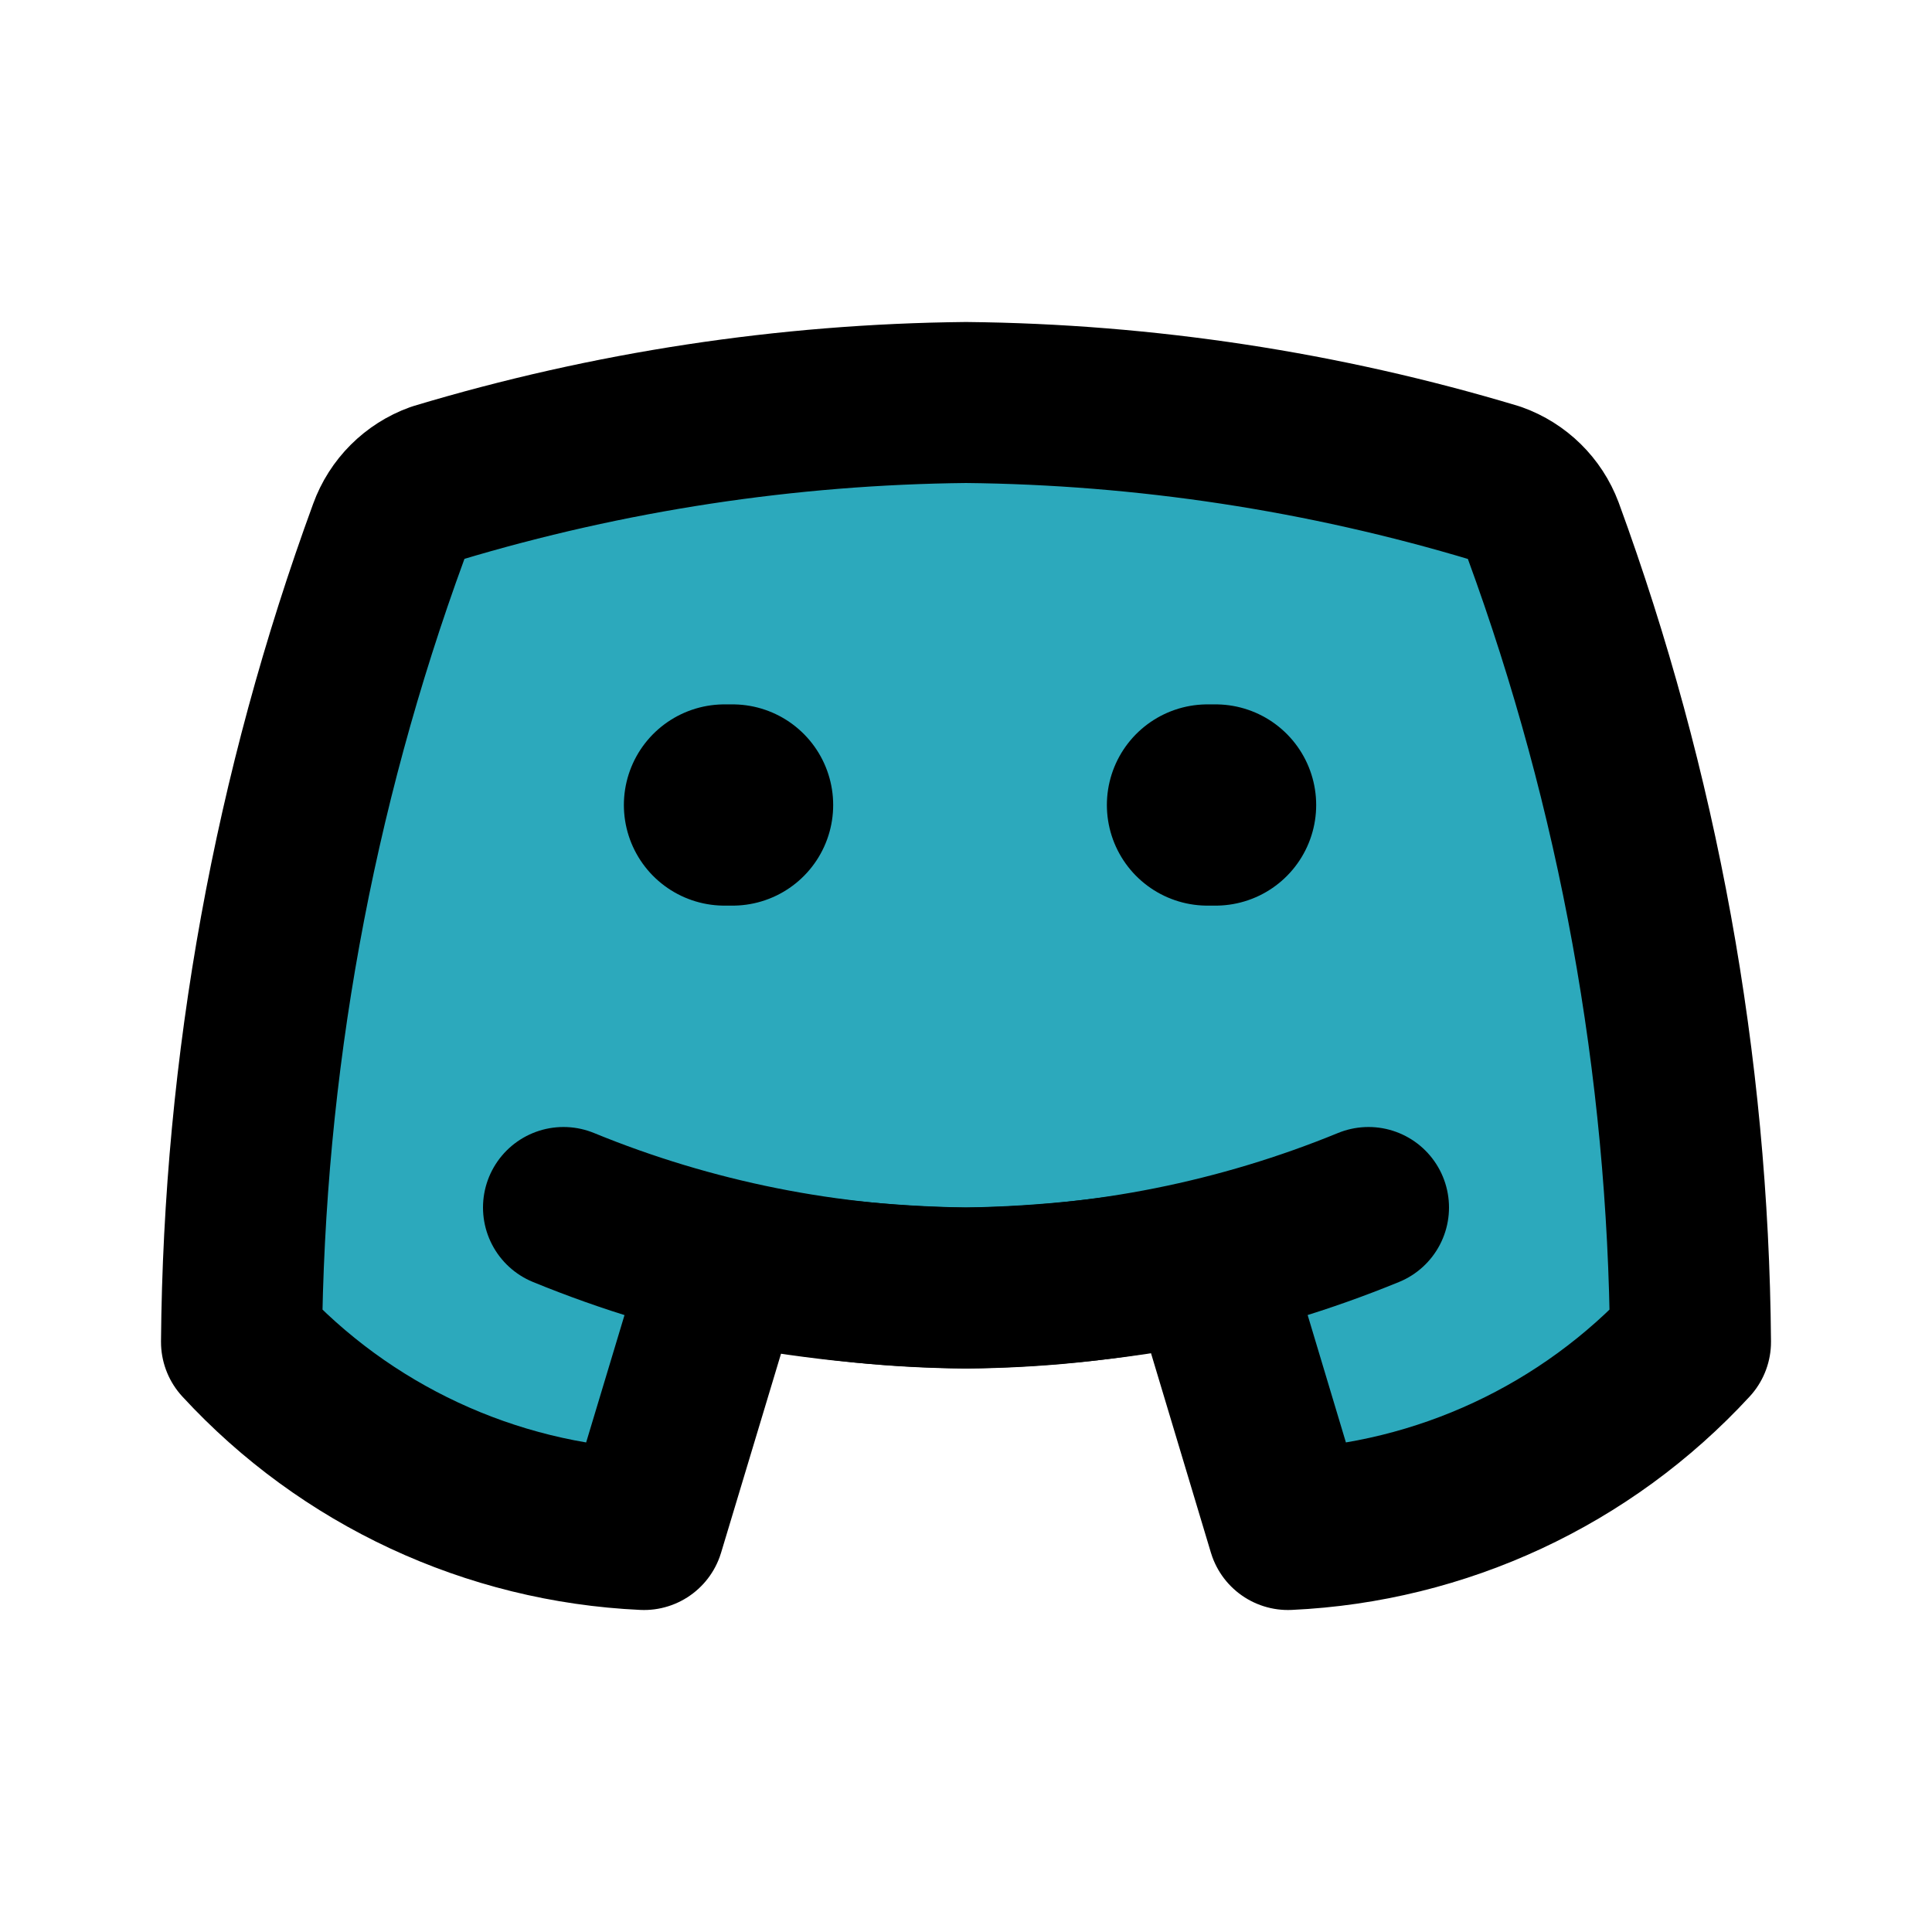
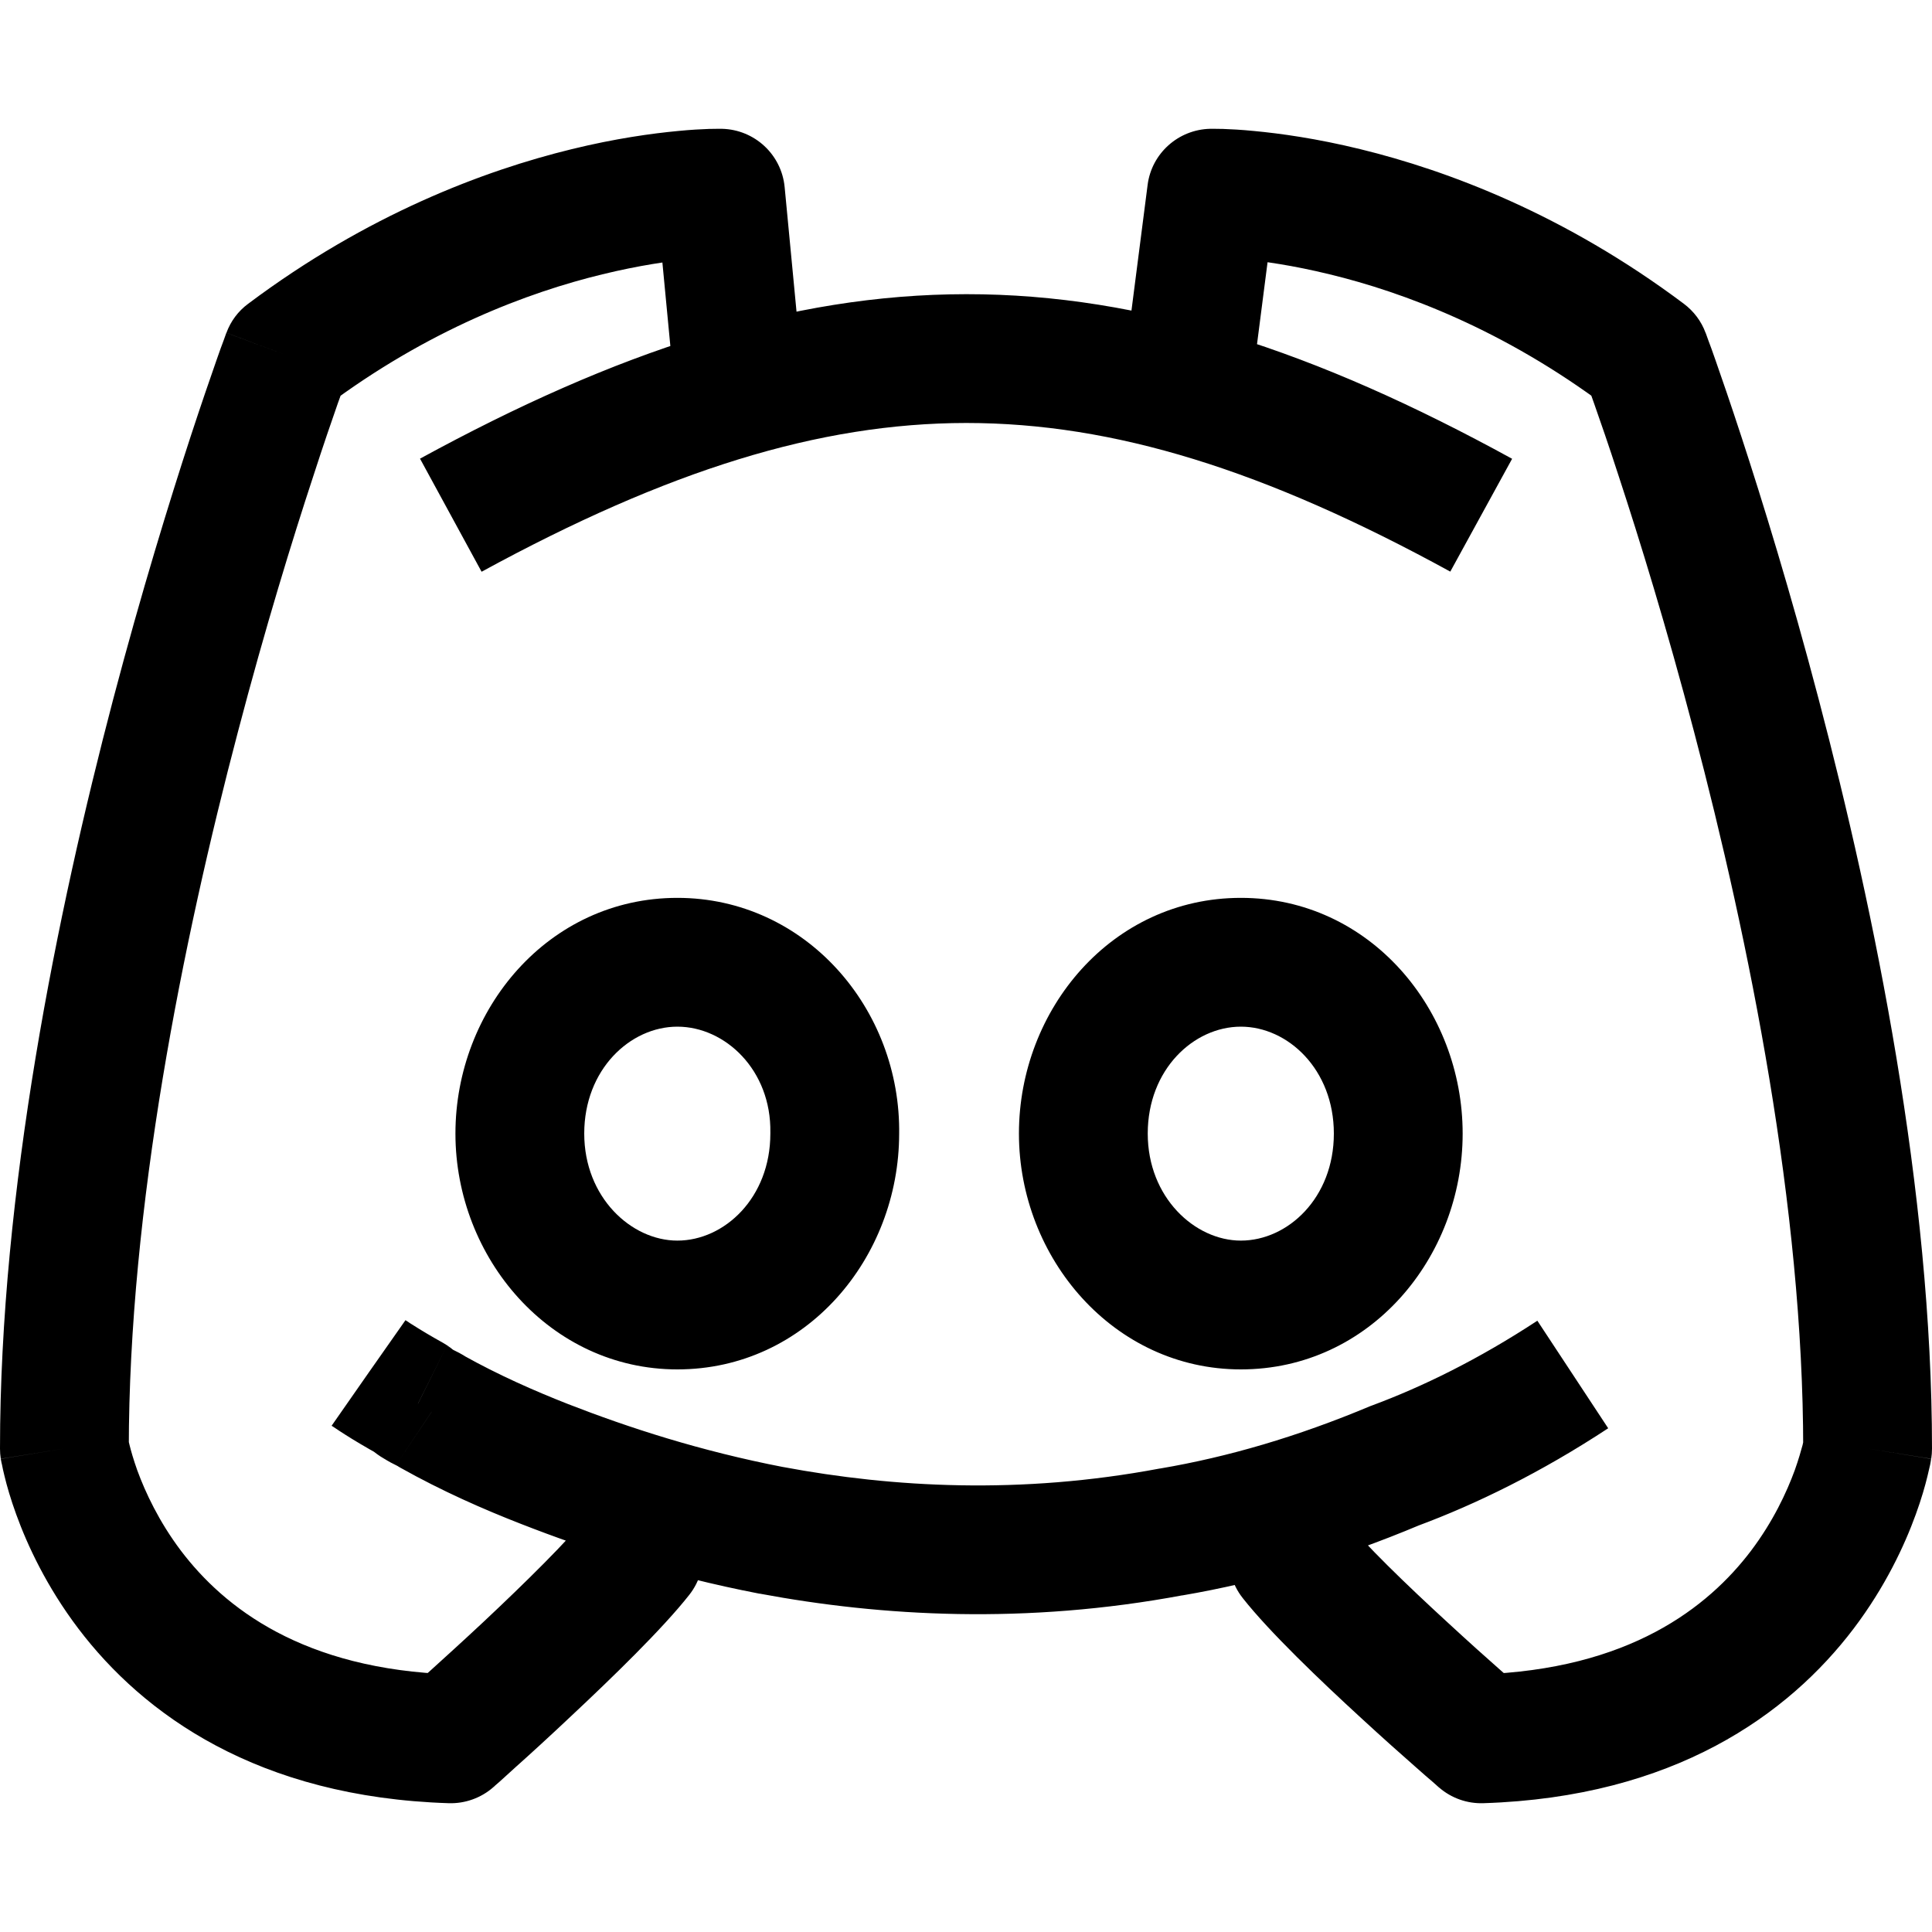
- <svg xmlns="http://www.w3.org/2000/svg" fill="#000000" width="800px" height="800px" viewBox="0 0 24 24" id="discord" data-name="Flat Line" class="icon flat-line">
-   <path id="secondary" d="M21,16.67A7.25,7.25,0,0,1,16,19l-1-3.33A16,16,0,0,1,12,16a16.39,16.39,0,0,1-3-.32L8,19a7.25,7.25,0,0,1-5-2.33A30,30,0,0,1,4.83,6.6,1,1,0,0,1,5.43,6,23.65,23.65,0,0,1,12,5a23.65,23.65,0,0,1,6.57,1,1,1,0,0,1,.6.59A30,30,0,0,1,21,16.67Z" style="fill: rgb(44, 169, 188); stroke-width: 2;" />
-   <path id="primary-upstroke" d="M15,10h.1m-6,0H9" style="fill: none; stroke: rgb(0, 0, 0); stroke-linecap: round; stroke-linejoin: round; stroke-width: 2.5;" />
-   <path id="primary" d="M21,16.67A7.25,7.25,0,0,1,16,19l-1-3.33A16,16,0,0,1,12,16a16.39,16.39,0,0,1-3-.32L8,19a7.25,7.25,0,0,1-5-2.33A30,30,0,0,1,4.83,6.6,1,1,0,0,1,5.43,6,23.65,23.65,0,0,1,12,5a23.65,23.65,0,0,1,6.57,1,1,1,0,0,1,.6.59A30,30,0,0,1,21,16.67Z" style="fill: none; stroke: rgb(0, 0, 0); stroke-linecap: round; stroke-linejoin: round; stroke-width: 2;" />
-   <path id="primary-2" data-name="primary" d="M7,15a13.38,13.38,0,0,0,5,1,13.38,13.38,0,0,0,5-1" style="fill: none; stroke: rgb(0, 0, 0); stroke-linecap: round; stroke-linejoin: round; stroke-width: 2;" />
+ <svg xmlns="http://www.w3.org/2000/svg" width="800px" height="800px" viewBox="0 0 15 15" fill="none">
+   <path d="M11.5 13.5L11.174 13.879C11.269 13.961 11.391 14.004 11.516 14L11.5 13.5ZM10.434 11.788C10.262 11.571 9.948 11.534 9.731 11.705C9.514 11.876 9.477 12.191 9.649 12.408L10.434 11.788ZM10.832 11.378L10.658 10.91C10.652 10.912 10.645 10.915 10.639 10.917L10.832 11.378ZM9.094 11.894L9.01 11.401L9.002 11.402L9.094 11.894ZM5.99 11.882L5.895 12.373L5.898 12.373L5.99 11.882ZM4.228 11.367L4.046 11.832L4.046 11.832L4.228 11.367ZM3.353 10.959L3.075 11.374C3.086 11.382 3.097 11.389 3.108 11.395L3.353 10.959ZM3.245 10.899L3.522 10.483C3.505 10.472 3.487 10.461 3.468 10.452L3.245 10.899ZM3.197 10.863L3.55 10.509C3.518 10.477 3.48 10.449 3.44 10.426L3.197 10.863ZM5.351 12.383C5.522 12.167 5.485 11.852 5.269 11.681C5.052 11.51 4.737 11.547 4.566 11.764L5.351 12.383ZM3.5 13.5L3.484 14C3.611 14.004 3.736 13.959 3.831 13.875L3.5 13.5ZM0.5 11.247H0C0 11.273 0.002 11.3 0.006 11.326L0.5 11.247ZM2.226 2.759L1.926 2.359C1.849 2.416 1.791 2.494 1.758 2.584L2.226 2.759ZM5.594 1.5L6.092 1.453C6.068 1.2 5.859 1.006 5.605 1L5.594 1.5ZM5.216 2.806C5.242 3.081 5.487 3.283 5.761 3.256C6.036 3.23 6.238 2.986 6.212 2.711L5.216 2.806ZM8.742 2.743C8.707 3.017 8.9 3.267 9.174 3.302C9.448 3.338 9.699 3.144 9.734 2.87L8.742 2.743ZM9.406 1.5L9.395 1C9.148 1.006 8.941 1.191 8.91 1.436L9.406 1.5ZM12.774 2.759L13.242 2.584C13.209 2.494 13.15 2.416 13.074 2.359L12.774 2.759ZM14.5 11.247L14.994 11.326C14.998 11.3 15 11.273 15 11.247H14.5ZM6.481 8.801L5.981 8.793V8.801H6.481ZM11.5 13.5C11.826 13.121 11.826 13.121 11.826 13.121C11.826 13.121 11.826 13.121 11.826 13.121C11.826 13.121 11.826 13.121 11.826 13.121C11.826 13.121 11.826 13.121 11.826 13.121C11.825 13.12 11.825 13.12 11.824 13.119C11.822 13.117 11.819 13.115 11.815 13.111C11.807 13.104 11.795 13.094 11.78 13.081C11.75 13.055 11.707 13.017 11.653 12.97C11.546 12.876 11.4 12.745 11.244 12.601C10.919 12.303 10.584 11.979 10.434 11.788L9.649 12.408C9.857 12.672 10.252 13.049 10.567 13.338C10.73 13.488 10.881 13.623 10.992 13.72C11.047 13.769 11.092 13.808 11.124 13.835C11.139 13.849 11.152 13.86 11.16 13.867C11.165 13.871 11.168 13.874 11.17 13.876C11.171 13.877 11.172 13.877 11.173 13.878C11.173 13.878 11.173 13.878 11.173 13.879C11.174 13.879 11.174 13.879 11.174 13.879C11.174 13.879 11.174 13.879 11.174 13.879C11.174 13.879 11.174 13.879 11.5 13.5ZM11.936 10.254C11.476 10.556 11.042 10.767 10.658 10.91L11.006 11.847C11.461 11.678 11.963 11.433 12.486 11.089L11.936 10.254ZM10.639 10.917C10.072 11.155 9.533 11.312 9.01 11.401L9.178 12.387C9.782 12.284 10.394 12.105 11.026 11.839L10.639 10.917ZM9.002 11.402C7.923 11.605 6.932 11.549 6.081 11.39L5.898 12.373C6.845 12.55 7.964 12.614 9.186 12.385L9.002 11.402ZM6.085 11.391C5.438 11.266 4.88 11.084 4.41 10.901L4.046 11.832C4.558 12.032 5.175 12.234 5.895 12.373L6.085 11.391ZM4.41 10.901C4.148 10.798 3.871 10.676 3.597 10.523L3.108 11.395C3.434 11.578 3.756 11.719 4.046 11.832L4.41 10.901ZM3.631 10.543C3.583 10.511 3.537 10.489 3.522 10.482C3.501 10.471 3.511 10.475 3.522 10.483L2.967 11.315C3.015 11.347 3.06 11.369 3.075 11.376C3.096 11.387 3.087 11.383 3.075 11.374L3.631 10.543ZM3.468 10.452C3.488 10.461 3.508 10.474 3.528 10.49C3.545 10.504 3.557 10.516 3.55 10.509L2.843 11.217C2.866 11.24 2.924 11.298 3.021 11.346L3.468 10.452ZM3.44 10.426C3.341 10.371 3.265 10.325 3.215 10.293C3.19 10.278 3.172 10.266 3.161 10.258C3.155 10.255 3.151 10.252 3.149 10.25C3.148 10.25 3.147 10.249 3.147 10.249C3.147 10.249 3.147 10.249 3.147 10.249C3.147 10.249 3.147 10.249 3.148 10.249C3.148 10.249 3.148 10.249 3.148 10.249C3.148 10.249 3.148 10.25 3.148 10.25C3.148 10.25 3.148 10.25 3.148 10.25C3.148 10.25 3.148 10.25 2.861 10.659C2.575 11.069 2.575 11.069 2.575 11.069C2.575 11.069 2.575 11.069 2.575 11.069C2.575 11.069 2.575 11.069 2.575 11.069C2.575 11.069 2.575 11.069 2.575 11.069C2.575 11.07 2.576 11.07 2.576 11.07C2.577 11.07 2.577 11.071 2.578 11.072C2.58 11.073 2.582 11.074 2.585 11.076C2.59 11.079 2.597 11.084 2.606 11.09C2.624 11.102 2.649 11.119 2.681 11.139C2.745 11.18 2.837 11.235 2.954 11.3L3.44 10.426ZM4.566 11.764C4.414 11.957 4.077 12.289 3.753 12.593C3.596 12.74 3.449 12.873 3.342 12.97C3.289 13.018 3.245 13.057 3.215 13.084C3.2 13.098 3.188 13.108 3.181 13.115C3.177 13.118 3.174 13.121 3.172 13.123C3.171 13.124 3.17 13.124 3.17 13.125C3.169 13.125 3.169 13.125 3.169 13.125C3.169 13.125 3.169 13.125 3.169 13.125C3.169 13.125 3.169 13.125 3.169 13.125C3.169 13.125 3.169 13.125 3.5 13.5C3.831 13.875 3.831 13.875 3.831 13.875C3.831 13.875 3.831 13.875 3.831 13.875C3.831 13.875 3.831 13.875 3.831 13.874C3.831 13.874 3.832 13.874 3.832 13.874C3.833 13.873 3.833 13.873 3.835 13.872C3.837 13.87 3.84 13.867 3.844 13.863C3.853 13.855 3.865 13.845 3.881 13.831C3.912 13.803 3.957 13.762 4.012 13.712C4.123 13.613 4.274 13.475 4.436 13.322C4.751 13.027 5.144 12.646 5.351 12.383L4.566 11.764ZM3.516 13C2.35 12.963 1.738 12.479 1.405 12.04C1.233 11.812 1.128 11.585 1.066 11.416C1.036 11.332 1.017 11.264 1.006 11.22C1 11.197 0.997 11.181 0.995 11.172C0.994 11.167 0.993 11.165 0.993 11.164C0.993 11.163 0.993 11.163 0.993 11.164C0.993 11.164 0.993 11.164 0.993 11.165C0.993 11.165 0.993 11.165 0.993 11.166C0.993 11.166 0.993 11.166 0.993 11.166C0.994 11.166 0.994 11.167 0.5 11.247C0.006 11.326 0.006 11.327 0.007 11.327C0.007 11.327 0.007 11.328 0.007 11.328C0.007 11.328 0.007 11.329 0.007 11.329C0.007 11.33 0.007 11.331 0.007 11.333C0.008 11.335 0.008 11.338 0.009 11.342C0.01 11.349 0.012 11.359 0.015 11.37C0.019 11.393 0.026 11.423 0.035 11.46C0.053 11.535 0.082 11.637 0.126 11.758C0.213 11.998 0.362 12.319 0.608 12.644C1.113 13.31 2.001 13.953 3.484 14L3.516 13ZM1 11.247C1 9.38 1.419 7.307 1.847 5.683C2.059 4.874 2.272 4.184 2.432 3.698C2.511 3.454 2.577 3.262 2.623 3.131C2.647 3.065 2.665 3.015 2.677 2.982C2.683 2.965 2.687 2.953 2.69 2.945C2.692 2.941 2.693 2.938 2.694 2.936C2.694 2.935 2.694 2.934 2.694 2.934C2.694 2.933 2.694 2.933 2.695 2.933C2.695 2.933 2.695 2.933 2.695 2.933C2.695 2.933 2.695 2.933 2.226 2.759C1.758 2.584 1.758 2.584 1.757 2.584C1.757 2.584 1.757 2.584 1.757 2.584C1.757 2.585 1.757 2.585 1.757 2.585C1.757 2.586 1.756 2.587 1.756 2.588C1.755 2.591 1.754 2.594 1.752 2.599C1.748 2.609 1.743 2.623 1.737 2.641C1.723 2.677 1.704 2.73 1.68 2.799C1.632 2.936 1.563 3.136 1.481 3.386C1.317 3.888 1.098 4.597 0.879 5.428C0.444 7.083 0 9.253 0 11.247H1ZM2.526 3.159C3.325 2.559 4.103 2.269 4.676 2.13C4.963 2.06 5.197 2.027 5.357 2.012C5.437 2.005 5.497 2.002 5.536 2.001C5.556 2 5.569 2 5.577 2C5.581 2 5.584 2 5.585 2C5.585 2 5.585 2 5.585 2C5.585 2 5.585 2 5.584 2C5.584 2 5.584 2 5.584 2C5.584 2 5.584 2 5.584 2C5.583 2 5.583 2 5.594 1.5C5.605 1 5.605 1 5.605 1C5.605 1 5.604 1 5.604 1C5.604 1 5.604 1 5.603 1C5.602 1 5.602 1 5.601 1C5.599 1 5.597 1 5.594 1C5.589 1 5.582 1 5.573 1C5.556 1 5.533 1 5.504 1.001C5.446 1.003 5.365 1.007 5.264 1.017C5.062 1.036 4.778 1.075 4.439 1.158C3.759 1.324 2.853 1.664 1.926 2.359L2.526 3.159ZM5.096 1.547L5.216 2.806L6.212 2.711L6.092 1.453L5.096 1.547ZM9.734 2.87L9.902 1.564L8.91 1.436L8.742 2.743L9.734 2.87ZM9.406 1.5C9.417 2 9.417 2 9.416 2C9.416 2 9.416 2 9.416 2C9.416 2 9.416 2 9.415 2C9.415 2 9.415 2 9.415 2C9.414 2 9.415 2 9.415 2C9.416 2 9.419 2 9.423 2C9.431 2 9.444 2 9.464 2.001C9.502 2.002 9.563 2.005 9.643 2.013C9.803 2.027 10.037 2.06 10.324 2.13C10.897 2.269 11.674 2.559 12.474 3.159L13.074 2.359C12.147 1.664 11.241 1.324 10.561 1.158C10.222 1.075 9.938 1.036 9.736 1.017C9.635 1.007 9.553 1.003 9.496 1.001C9.467 1 9.444 1 9.427 1C9.418 1 9.411 1 9.406 1C9.403 1 9.401 1 9.399 1C9.398 1 9.397 1 9.397 1C9.396 1 9.396 1 9.396 1C9.396 1 9.395 1 9.395 1C9.395 1 9.395 1 9.406 1.5ZM12.774 2.759C12.305 2.933 12.305 2.933 12.305 2.933C12.305 2.933 12.305 2.933 12.305 2.933C12.305 2.933 12.306 2.933 12.306 2.934C12.306 2.934 12.306 2.935 12.306 2.936C12.307 2.938 12.308 2.941 12.31 2.945C12.313 2.953 12.317 2.965 12.323 2.982C12.335 3.015 12.353 3.066 12.376 3.131C12.422 3.262 12.489 3.454 12.568 3.698C12.728 4.185 12.941 4.874 13.153 5.683C13.581 7.307 14 9.38 14 11.247H15C15 9.253 14.556 7.083 14.12 5.428C13.902 4.597 13.683 3.888 13.519 3.387C13.437 3.136 13.368 2.936 13.32 2.799C13.296 2.73 13.277 2.677 13.263 2.641C13.257 2.623 13.252 2.609 13.248 2.599C13.246 2.595 13.245 2.591 13.244 2.588C13.243 2.587 13.243 2.586 13.243 2.585C13.243 2.585 13.243 2.585 13.243 2.584C13.242 2.584 13.242 2.584 13.242 2.584C13.242 2.584 13.242 2.584 12.774 2.759ZM14.5 11.247C14.006 11.167 14.007 11.166 14.007 11.166C14.007 11.166 14.007 11.166 14.007 11.166C14.007 11.165 14.007 11.165 14.007 11.165C14.007 11.164 14.007 11.164 14.007 11.164C14.007 11.163 14.007 11.163 14.007 11.164C14.007 11.165 14.006 11.167 14.005 11.172C14.004 11.181 14 11.197 13.995 11.22C13.983 11.264 13.964 11.332 13.934 11.416C13.872 11.585 13.767 11.812 13.595 12.04C13.262 12.479 12.65 12.963 11.484 13L11.516 14C12.999 13.953 13.887 13.31 14.392 12.644C14.638 12.319 14.787 11.998 14.874 11.758C14.918 11.637 14.947 11.535 14.965 11.46C14.974 11.423 14.981 11.393 14.986 11.37C14.988 11.359 14.99 11.349 14.991 11.342C14.992 11.338 14.992 11.335 14.992 11.333C14.993 11.331 14.993 11.33 14.993 11.329C14.993 11.329 14.993 11.328 14.993 11.328C14.993 11.328 14.993 11.327 14.993 11.327C14.993 11.327 14.994 11.326 14.5 11.247ZM5.259 6.971C4.257 6.971 3.536 7.838 3.536 8.801H4.536C4.536 8.303 4.893 7.971 5.259 7.971V6.971ZM3.536 8.801C3.536 9.768 4.272 10.632 5.259 10.632V9.632C4.902 9.632 4.536 9.297 4.536 8.801H3.536ZM5.259 10.632C6.26 10.632 6.981 9.765 6.981 8.801H5.981C5.981 9.3 5.624 9.632 5.259 9.632V10.632ZM6.981 8.81C6.997 7.832 6.253 6.971 5.259 6.971V7.971C5.631 7.971 5.989 8.309 5.981 8.793L6.981 8.81ZM9.634 6.971C8.632 6.971 7.911 7.838 7.911 8.801H8.911C8.911 8.303 9.268 7.971 9.634 7.971V6.971ZM7.911 8.801C7.911 9.768 8.647 10.632 9.634 10.632V9.632C9.277 9.632 8.911 9.297 8.911 8.801H7.911ZM9.634 10.632C10.635 10.632 11.356 9.765 11.356 8.801H10.356C10.356 9.3 9.999 9.632 9.634 9.632V10.632ZM11.356 8.801C11.356 7.838 10.635 6.971 9.634 6.971V7.971C9.999 7.971 10.356 8.303 10.356 8.801H11.356ZM3.739 4.439C5.182 3.652 6.358 3.285 7.502 3.284C8.647 3.284 9.82 3.649 11.26 4.438L11.74 3.562C10.218 2.727 8.875 2.283 7.502 2.284C6.129 2.285 4.785 2.729 3.261 3.561L3.739 4.439Z" fill="#000000" />
</svg>
